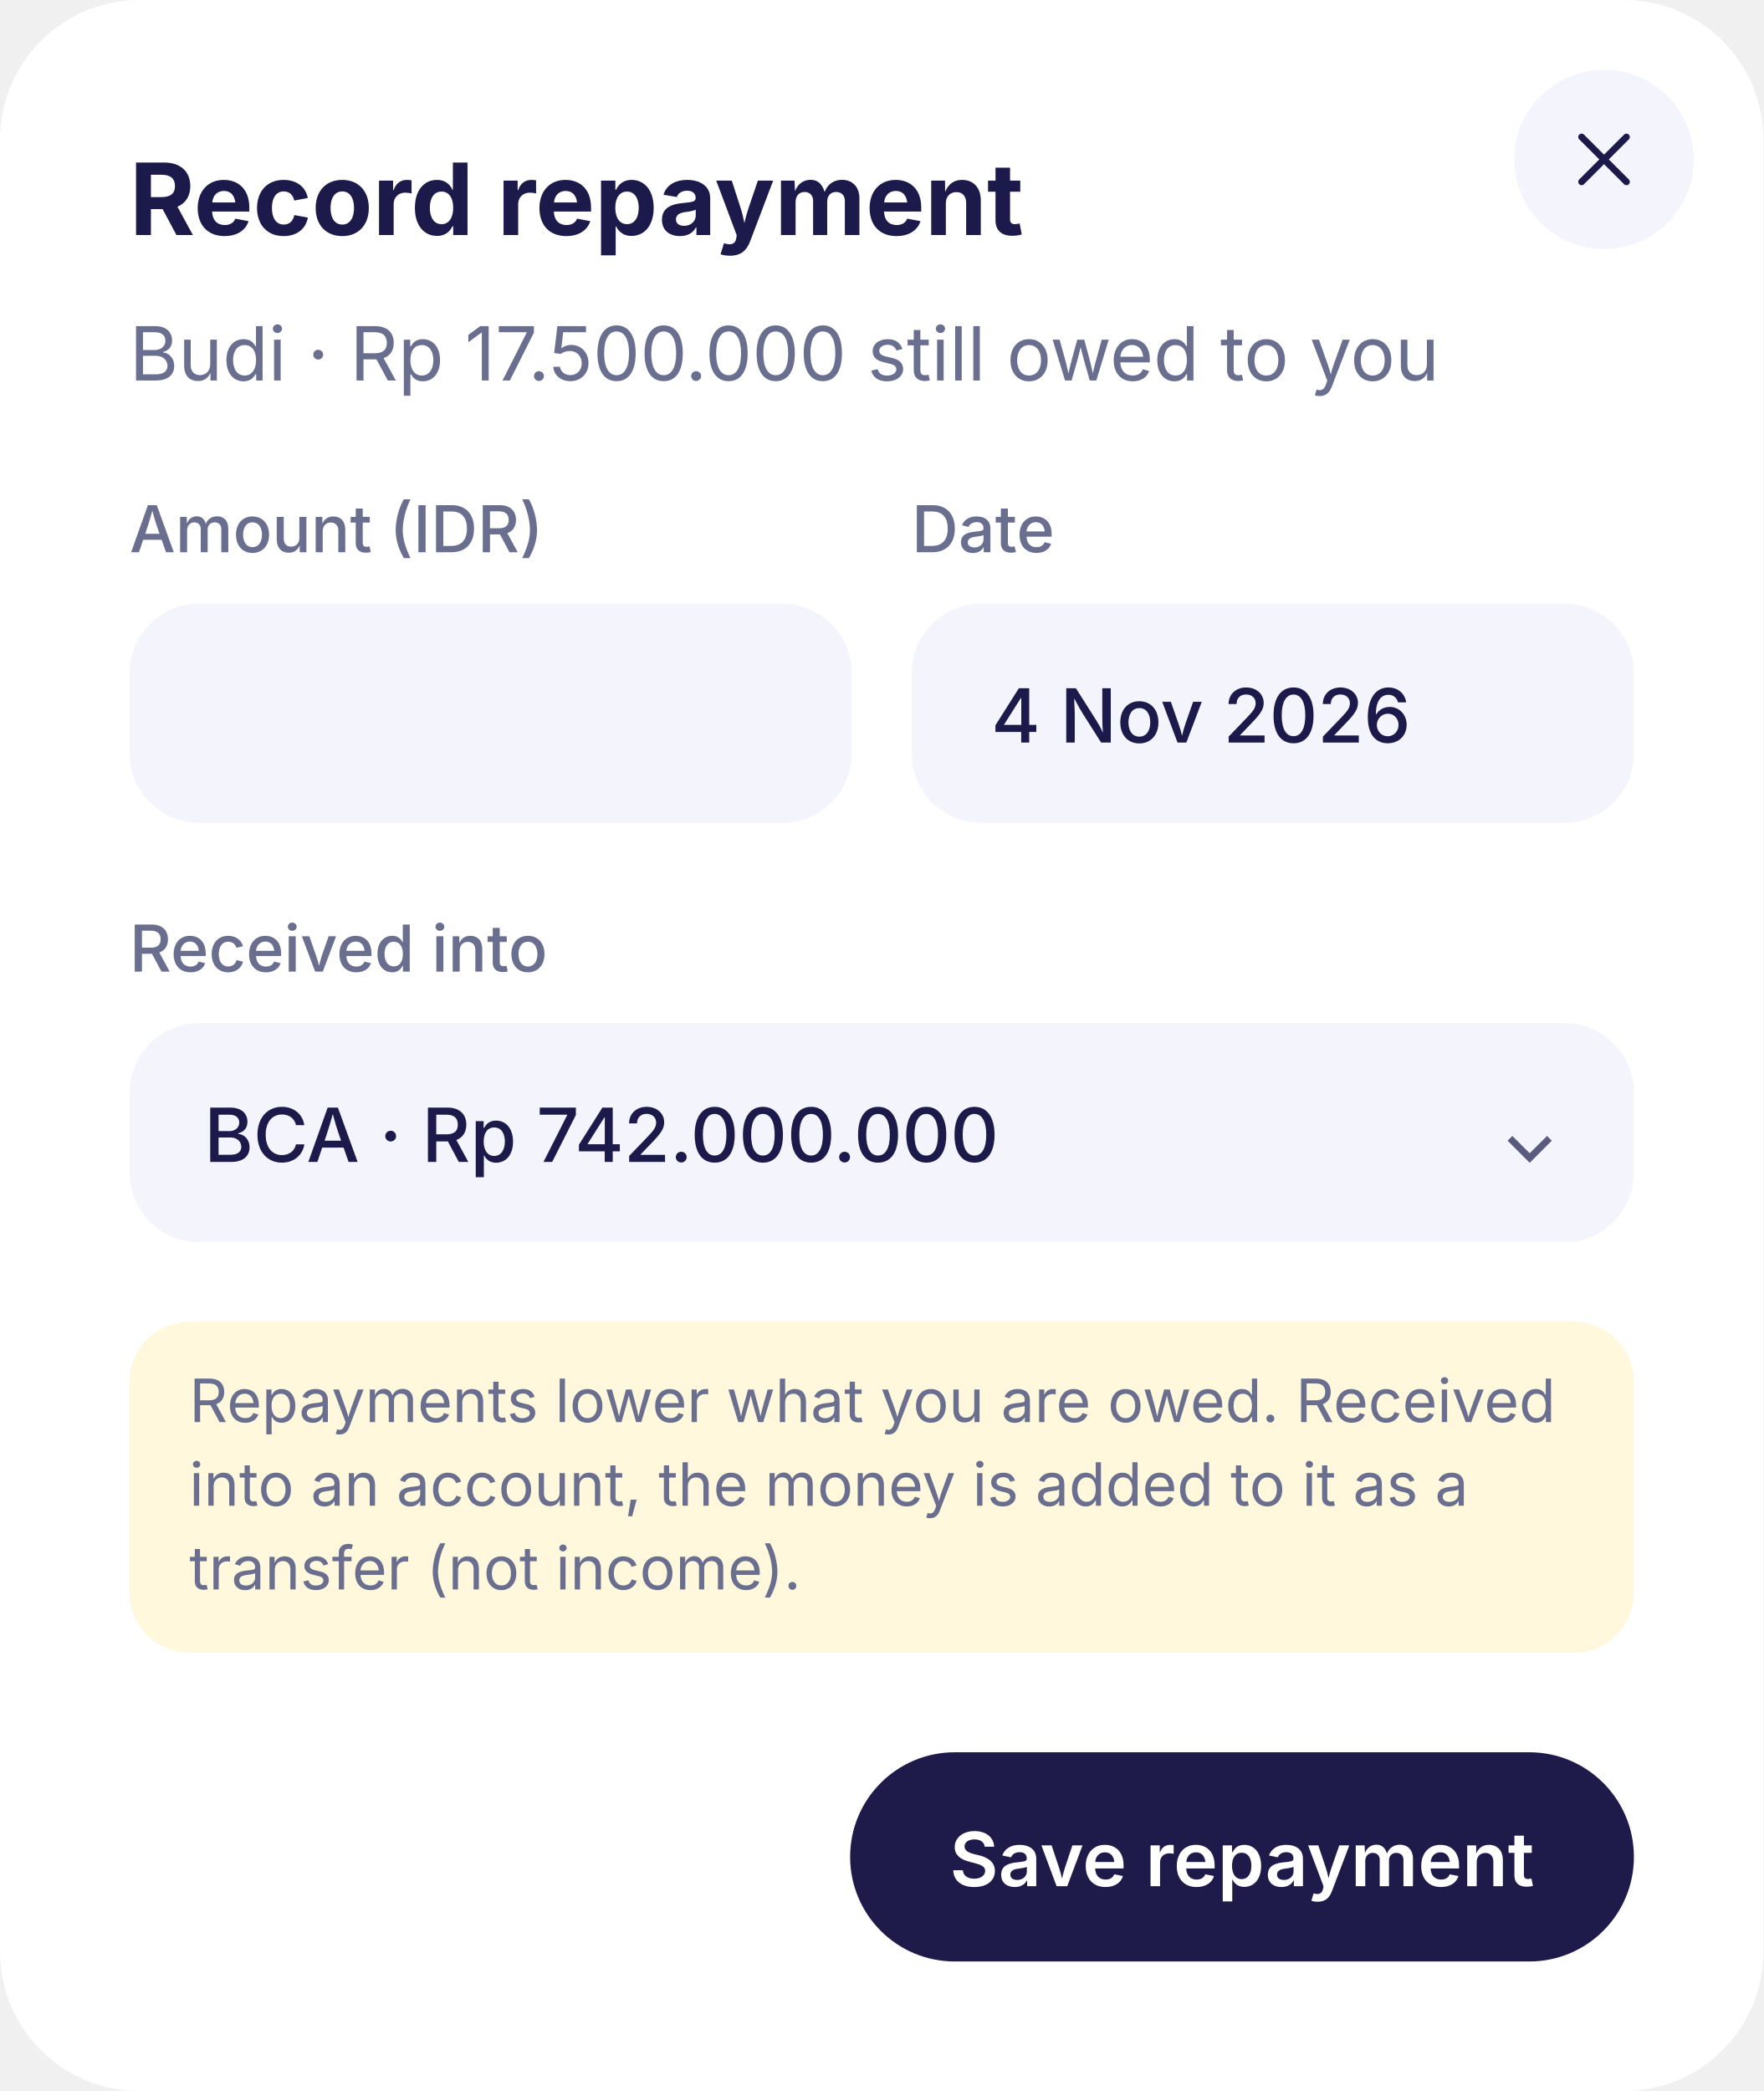
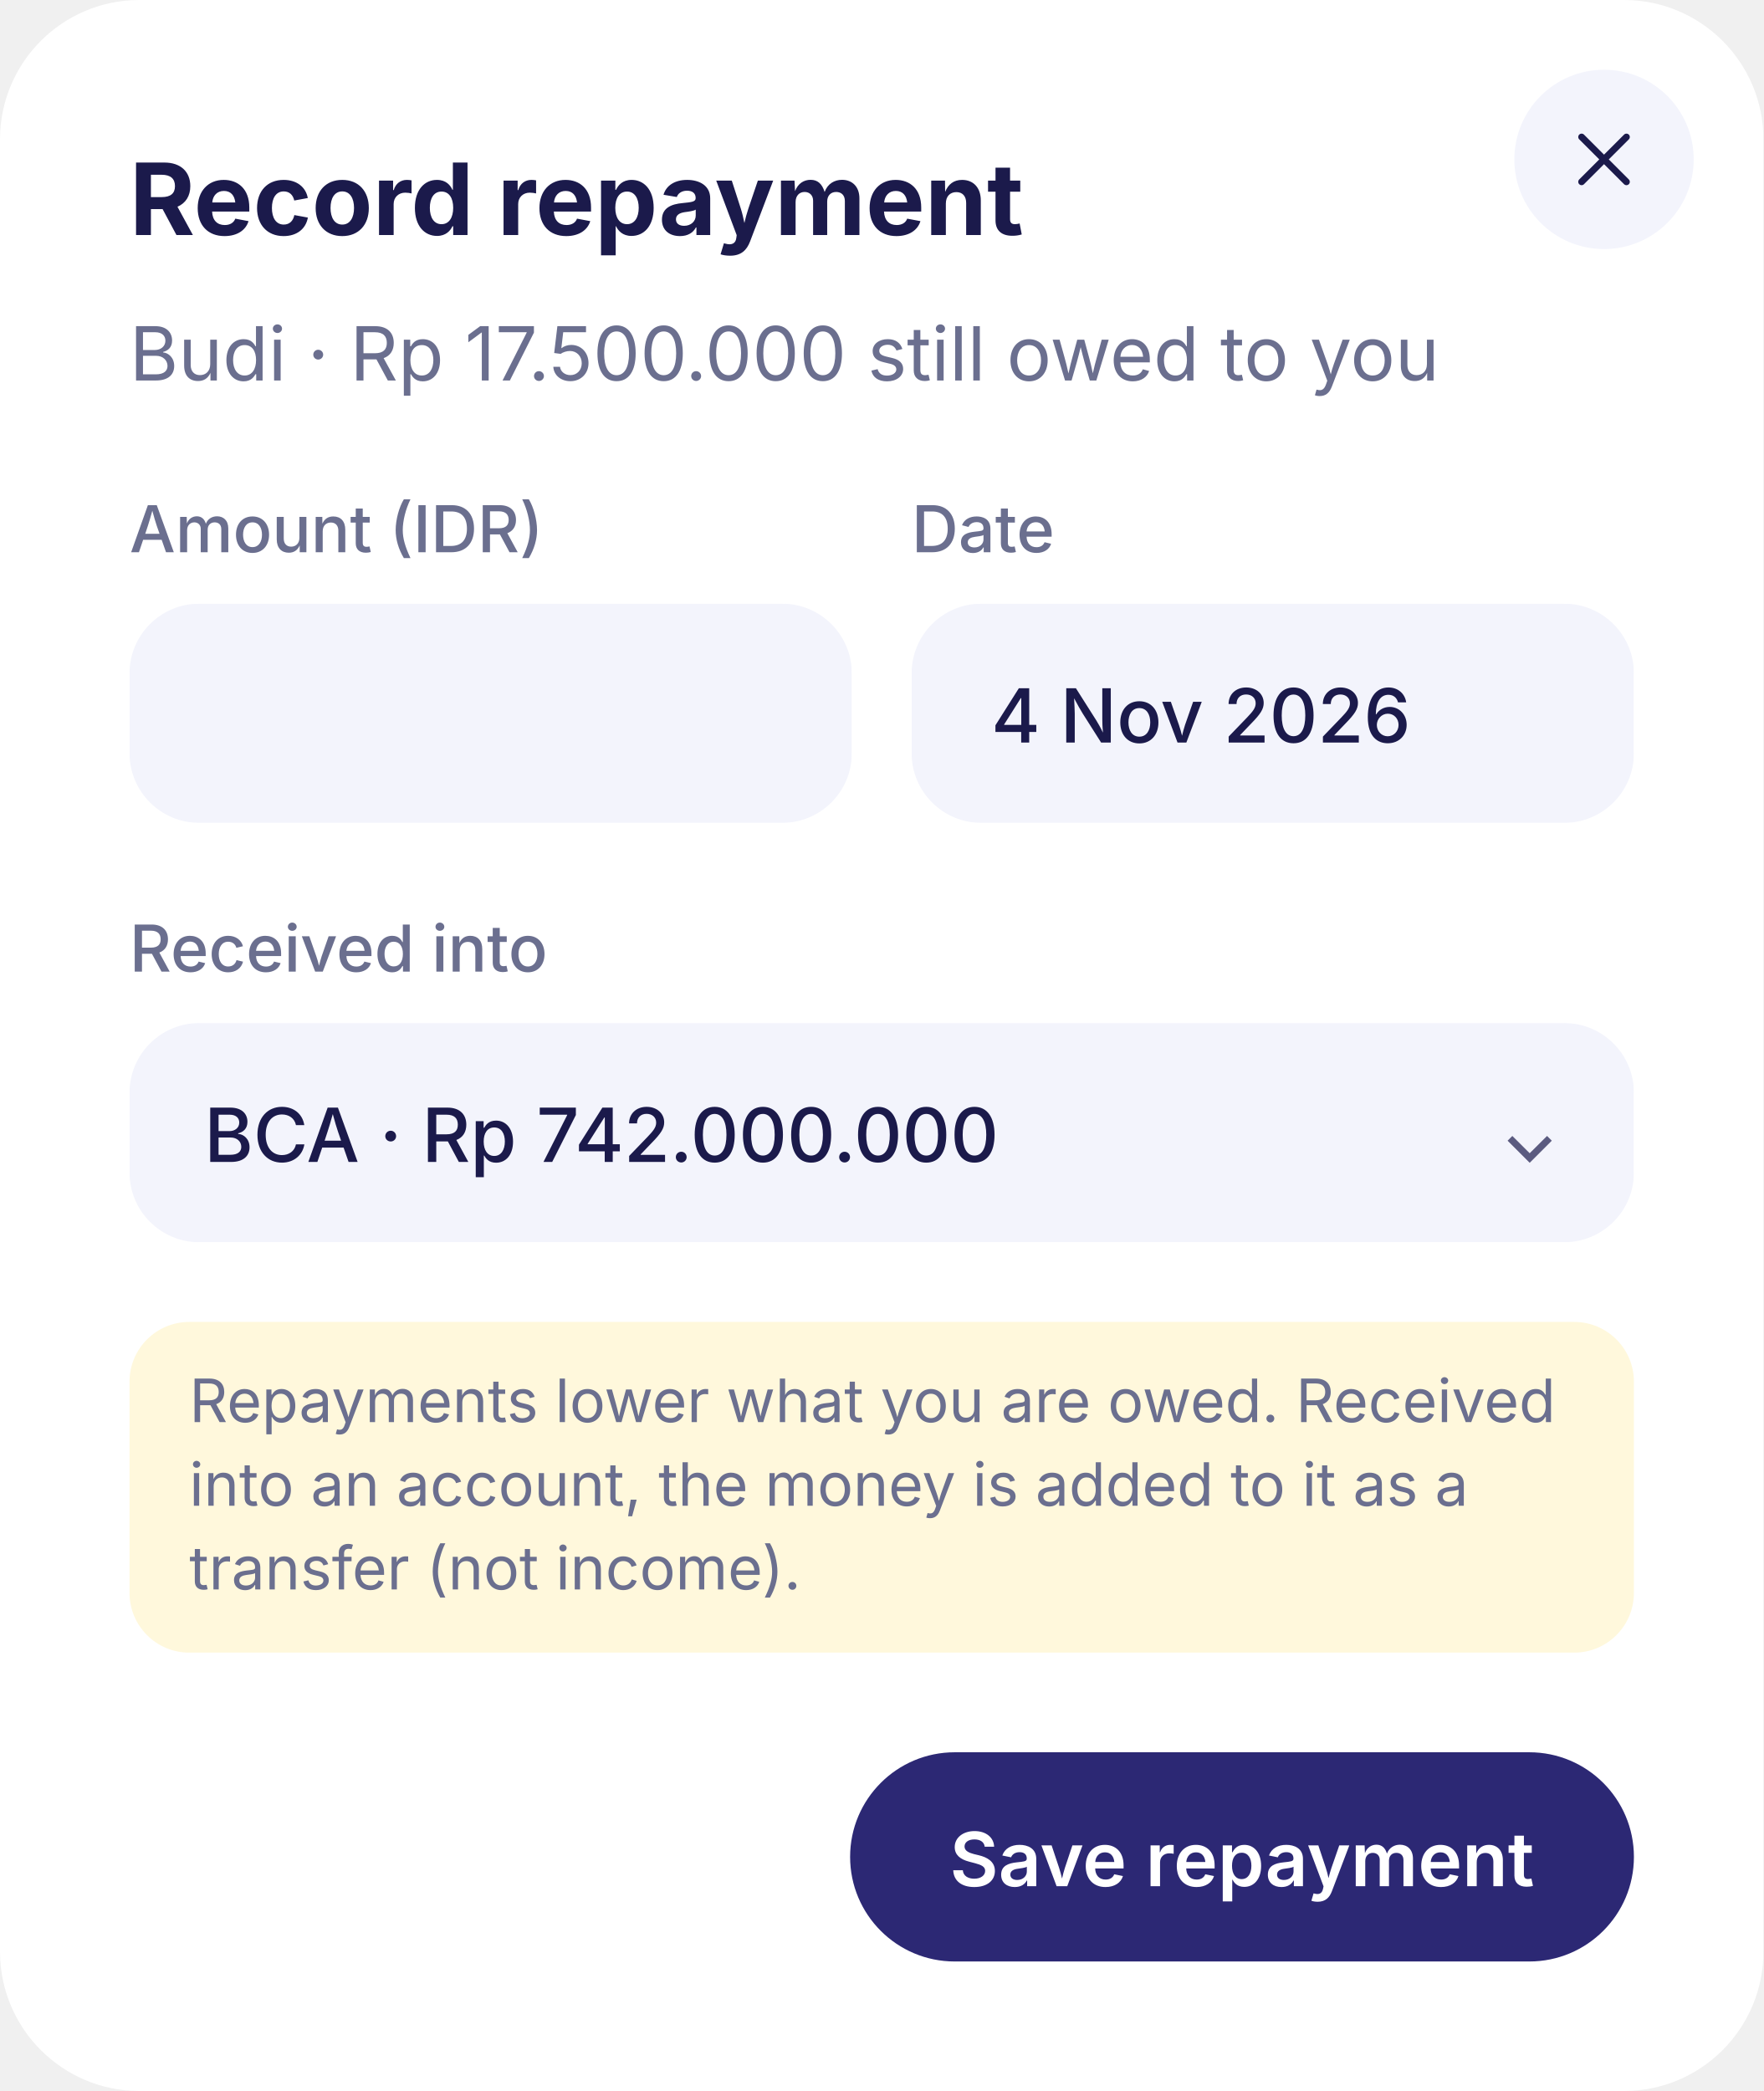
<svg xmlns="http://www.w3.org/2000/svg" data-stacking-context="true" aria-owns="dlg" width="354" height="419.766" viewBox="18 212.109 354 419.766">
  <style />
  <g data-stacking-layer="rootBackgroundAndBorders" />
  <g data-stacking-layer="childStackingContextsWithNegativeStackLevels" />
  <g data-stacking-layer="inFlowNonInlineNonPositionedDescendants" />
  <g data-stacking-layer="nonPositionedFloats" />
  <g data-stacking-layer="inFlowInlineLevelNonPositionedDescendants" />
  <g data-stacking-layer="childStackingContextsWithStackLevelZeroAndPositionedDescendantsWithStackLevelZero" />
  <g data-stacking-layer="childStackingContextsWithPositiveStackLevels" />
  <g data-tag="dialog" id="dlg" data-z-index="auto" data-stacking-context="true" role="dialog" mask="url(#mask-for-dlg1)" aria-owns="dlg1">
    <g data-stacking-layer="rootBackgroundAndBorders">
      <rect width="354" height="419.766" x="18" y="212.109" fill="rgb(255, 255, 255)" rx="28" ry="28" />
    </g>
    <mask id="mask-for-dlg1">
      <rect width="354" height="419.766" x="18" y="212.109" fill="#ffffff" />
    </mask>
    <g data-tag="div" id="dlg1" class="dlg" data-z-index="auto" data-stacking-context="true" tabindex="-1" aria-owns="dlg-x1 h21 muted1 form1">
      <g data-stacking-layer="childStackingContextsWithPositiveStackLevels">
        <g data-tag="button" id="dlg-x1" class="dlg-x" data-z-index="2" data-stacking-context="true" role="button" aria-labelledby="" aria-label="Close" aria-owns="svg1">
          <g data-stacking-layer="rootBackgroundAndBorders">
            <rect width="36" height="36" x="322" y="226.109" fill="rgb(243, 244, 252)" rx="18" ry="18" />
          </g>
          <g data-tag="svg" id="svg1" data-z-index="auto" data-stacking-context="true" aria-hidden="true" mask="url(#mask-for-svg11)">
            <g data-stacking-layer="rootBackgroundAndBorders" />
            <g data-stacking-layer="childStackingContextsWithNegativeStackLevels" />
            <g data-stacking-layer="inFlowNonInlineNonPositionedDescendants" />
            <g data-stacking-layer="nonPositionedFloats" />
            <g data-stacking-layer="inFlowInlineLevelNonPositionedDescendants" />
            <g data-stacking-layer="childStackingContextsWithStackLevelZeroAndPositionedDescendantsWithStackLevelZero" />
            <g data-stacking-layer="childStackingContextsWithPositiveStackLevels" />
            <mask id="mask-for-svg11">
              <rect width="18" height="18" x="331" y="235.109" fill="#ffffff" />
            </mask>
            <g class="svg-content" data-view-box="0 0 24 24" data-width="" data-height="" transform="matrix(0.75 0 0 0.75 331 235.109)">
              <path d="M6 6l12 12M18 6L6 18" color="rgb(27, 26, 75)" fill="none" stroke="rgb(27, 26, 75)" stroke-linecap="round" stroke-linejoin="round" stroke-width="1.8px" />
            </g>
          </g>
        </g>
      </g>
      <g data-tag="h2" id="h21" data-z-index="auto" data-stacking-context="true" role="heading" aria-level="2">
        <text color="rgb(27, 26, 75)" dominant-baseline="text-after-edge" font-family="Inter, ui-sans-serif, system-ui, -apple-system, &quot;Segoe UI&quot;, Roboto, sans-serif" font-size="20px" font-size-adjust="none" font-stretch="100%" font-style="normal" font-variant="normal" font-weight="700" direction="ltr" letter-spacing="normal" text-decoration="none" text-anchor="start" text-rendering="auto" unicode-bidi="isolate" word-spacing="0px" writing-mode="horizontal-tb" user-select="text" fill="rgb(27, 26, 75)">
          <tspan xml:space="preserve" x="44" y="264.109" textLength="179.469" lengthAdjust="spacingAndGlyphs">Record repayment</tspan>
        </text>
      </g>
      <g data-tag="p" id="muted1" class="muted" data-z-index="auto" data-stacking-context="true">
        <text color="rgb(107, 111, 143)" dominant-baseline="text-after-edge" font-family="Inter, ui-sans-serif, system-ui, -apple-system, &quot;Segoe UI&quot;, Roboto, sans-serif" font-size="15px" font-size-adjust="none" font-stretch="100%" font-style="normal" font-variant="normal" font-weight="400" direction="ltr" letter-spacing="normal" text-decoration="none" text-anchor="start" text-rendering="auto" unicode-bidi="isolate" word-spacing="0px" writing-mode="horizontal-tb" user-select="text" fill="rgb(107, 111, 143)">
          <tspan xml:space="preserve" x="44" y="292.109" textLength="263.156" lengthAdjust="spacingAndGlyphs">Budi · Rp 17.500.000 still owed to you</tspan>
        </text>
      </g>
      <g data-tag="form" id="form1" data-z-index="auto" data-stacking-context="true" role="form" aria-owns="two1 field3 hint1 actions1">
        <g data-tag="div" id="two1" class="two" data-z-index="auto" data-stacking-context="true" aria-owns="field1 field2">
          <g data-tag="label" id="field1" class="field" data-z-index="auto" data-stacking-context="true" aria-owns="div1 input1">
            <text color="rgb(107, 111, 143)" dominant-baseline="text-after-edge" font-family="Inter, ui-sans-serif, system-ui, -apple-system, &quot;Segoe UI&quot;, Roboto, sans-serif" font-size="13px" font-size-adjust="none" font-stretch="100%" font-style="normal" font-variant="normal" font-weight="500" direction="ltr" letter-spacing="normal" text-decoration="none" text-anchor="start" text-rendering="auto" unicode-bidi="normal" word-spacing="0px" writing-mode="horizontal-tb" user-select="text" fill="rgb(107, 111, 143)">
              <tspan xml:space="preserve" x="44" y="326.109" textLength="83.078" lengthAdjust="spacingAndGlyphs">Amount (IDR)</tspan>
            </text>
            <g data-tag="div" id="div1" data-z-index="auto" data-stacking-context="true" mask="url(#mask-for-div11)" aria-owns="span1">
              <g data-stacking-layer="rootBackgroundAndBorders">
                <rect width="145" height="44" x="44" y="333.297" fill="rgb(243, 244, 252)" rx="14" ry="14" />
              </g>
              <mask id="mask-for-div11">
                <rect width="145" height="44" x="44" y="333.297" fill="#ffffff" />
              </mask>
              <g data-tag="span" id="span1" data-z-index="auto" data-stacking-context="true" mask="url(#mask-for-span11)">
                <mask id="mask-for-span11">
                  <rect width="0" height="0" x="59" y="355.297" fill="#ffffff" />
                </mask>
              </g>
            </g>
            <g data-tag="input" id="input1" data-z-index="auto" data-stacking-context="true" role="spinbutton" aria-labelledby="label1" mask="url(#mask-for-input11)">
              <mask id="mask-for-input11">
                <rect width="0" height="0" x="0" y="0" fill="#ffffff" />
              </mask>
            </g>
          </g>
          <g data-tag="label" id="field2" class="field" data-z-index="auto" data-stacking-context="true" aria-owns="dp-wrap1">
            <text color="rgb(107, 111, 143)" dominant-baseline="text-after-edge" font-family="Inter, ui-sans-serif, system-ui, -apple-system, &quot;Segoe UI&quot;, Roboto, sans-serif" font-size="13px" font-size-adjust="none" font-stretch="100%" font-style="normal" font-variant="normal" font-weight="500" direction="ltr" letter-spacing="normal" text-decoration="none" text-anchor="start" text-rendering="auto" unicode-bidi="normal" word-spacing="0px" writing-mode="horizontal-tb" user-select="text" fill="rgb(107, 111, 143)">
              <tspan xml:space="preserve" x="201" y="326.109" textLength="28.703" lengthAdjust="spacingAndGlyphs">Date</tspan>
            </text>
            <g data-tag="span" id="dp-wrap1" class="dp-wrap" data-z-index="auto" data-stacking-context="true" aria-owns="div2 dp-on1 dp-text1">
              <g data-tag="div" id="div2" data-z-index="auto" data-stacking-context="true" mask="url(#mask-for-div21)" aria-owns="span2 span3">
                <g data-stacking-layer="rootBackgroundAndBorders">
                  <rect width="145" height="44" x="201" y="333.297" fill="rgb(243, 244, 252)" rx="14" ry="14" />
                </g>
                <mask id="mask-for-div21">
                  <rect width="145" height="44" x="201" y="333.297" fill="#ffffff" />
                </mask>
                <g data-tag="span" id="span2" data-z-index="auto" data-stacking-context="true" mask="url(#mask-for-span21)">
                  <mask id="mask-for-span21">
                    <rect width="84.203" height="42" x="216" y="334.297" fill="#ffffff" />
                  </mask>
                  <text color="rgba(0, 0, 0, 0)" dominant-baseline="text-after-edge" font-family="Inter, ui-sans-serif, system-ui, -apple-system, &quot;Segoe UI&quot;, Roboto, sans-serif" font-size="15px" font-size-adjust="none" font-stretch="100%" font-style="normal" font-variant="normal" font-weight="500" direction="ltr" letter-spacing="normal" text-decoration="none" text-anchor="start" text-rendering="auto" unicode-bidi="normal" word-spacing="0px" writing-mode="horizontal-tb" user-select="text" fill="rgba(0, 0, 0, 0)">
                    <tspan xml:space="preserve" x="216" y="364.297" textLength="84.203" lengthAdjust="spacingAndGlyphs">4 Nov 2026</tspan>
                  </text>
                </g>
                <g data-tag="span" id="span3" data-z-index="auto" data-stacking-context="true" />
              </g>
              <g data-tag="input" id="dp-on1" class="dp-on" data-z-index="auto" data-stacking-context="true" aria-labelledby="label2" mask="url(#mask-for-dp-on11)">
                <mask id="mask-for-dp-on11">
                  <rect width="0" height="0" x="0" y="0" fill="#ffffff" />
                </mask>
              </g>
              <g data-tag="span" id="dp-text1" class="dp-text" data-z-index="auto" data-stacking-context="true" aria-hidden="true" mask="url(#mask-for-dp-text11)">
                <mask id="mask-for-dp-text11">
                  <rect width="145" height="44" x="201" y="333.297" fill="#ffffff" />
                </mask>
                <text color="rgb(27, 26, 75)" dominant-baseline="text-after-edge" font-family="Inter, ui-sans-serif, system-ui, -apple-system, &quot;Segoe UI&quot;, Roboto, sans-serif" font-size="15px" font-size-adjust="none" font-stretch="100%" font-style="normal" font-variant="normal" font-weight="500" direction="ltr" letter-spacing="normal" text-decoration="none" text-anchor="start" text-rendering="auto" unicode-bidi="normal" word-spacing="0px" writing-mode="horizontal-tb" user-select="text" fill="rgb(27, 26, 75)">
                  <tspan xml:space="preserve" x="217" y="364.797" textLength="84.203" lengthAdjust="spacingAndGlyphs">4 Nov 2026</tspan>
                </text>
              </g>
            </g>
          </g>
        </g>
        <g data-tag="label" id="field3" class="field" data-z-index="auto" data-stacking-context="true" aria-owns="div3 select1">
          <text color="rgb(107, 111, 143)" dominant-baseline="text-after-edge" font-family="Inter, ui-sans-serif, system-ui, -apple-system, &quot;Segoe UI&quot;, Roboto, sans-serif" font-size="13px" font-size-adjust="none" font-stretch="100%" font-style="normal" font-variant="normal" font-weight="500" direction="ltr" letter-spacing="normal" text-decoration="none" text-anchor="start" text-rendering="auto" unicode-bidi="normal" word-spacing="0px" writing-mode="horizontal-tb" user-select="text" fill="rgb(107, 111, 143)">
            <tspan xml:space="preserve" x="44" y="410.297" textLength="83.906" lengthAdjust="spacingAndGlyphs">Received into</tspan>
          </text>
          <g data-tag="div" id="div3" data-z-index="auto" data-stacking-context="true" mask="url(#mask-for-div31)" aria-owns="span4 span5">
            <g data-stacking-layer="rootBackgroundAndBorders">
              <rect width="302" height="44" x="44" y="417.484" fill="rgb(243, 244, 252)" rx="14" ry="14" />
            </g>
            <mask id="mask-for-div31">
              <rect width="302" height="44" x="44" y="417.484" fill="#ffffff" />
            </mask>
            <g data-tag="span" id="span4" data-z-index="auto" data-stacking-context="true" mask="url(#mask-for-span41)">
              <mask id="mask-for-span41">
                <rect width="159.469" height="19" x="59" y="429.984" fill="#ffffff" />
              </mask>
              <text color="rgb(27, 26, 75)" dominant-baseline="text-after-edge" font-family="Inter, ui-sans-serif, system-ui, -apple-system, &quot;Segoe UI&quot;, Roboto, sans-serif" font-size="15px" font-size-adjust="none" font-stretch="100%" font-style="normal" font-variant="normal" font-weight="500" direction="ltr" letter-spacing="normal" text-decoration="none" text-anchor="start" text-rendering="auto" unicode-bidi="normal" word-spacing="0px" writing-mode="horizontal-tb" user-select="auto" fill="rgb(27, 26, 75)">
                <tspan xml:space="preserve" x="59" y="448.984" textLength="159.469" lengthAdjust="spacingAndGlyphs">BCA · Rp 742.000.000</tspan>
              </text>
            </g>
            <g data-tag="span" id="span5" data-z-index="auto" data-stacking-context="true" opacity="0.7">
              <text color="rgb(27, 26, 75)" dominant-baseline="text-after-edge" font-family="Inter, ui-sans-serif, system-ui, -apple-system, &quot;Segoe UI&quot;, Roboto, sans-serif" font-size="15px" font-size-adjust="none" font-stretch="100%" font-style="normal" font-variant="normal" font-weight="500" direction="ltr" letter-spacing="normal" text-decoration="none" text-anchor="start" text-rendering="auto" unicode-bidi="normal" word-spacing="0px" writing-mode="horizontal-tb" user-select="auto" fill="rgb(27, 26, 75)">
                <tspan xml:space="preserve" x="319.156" y="448.984" textLength="11.844" lengthAdjust="spacingAndGlyphs">⌄</tspan>
              </text>
            </g>
          </g>
          <g data-tag="select" id="select1" data-z-index="auto" data-stacking-context="true" role="combobox" aria-labelledby="label3" mask="url(#mask-for-select11)" aria-owns="option1 option2 option3 option4 option5 option6 option7 option8">
            <mask id="mask-for-select11">
              <rect width="0" height="0" x="0" y="0" fill="#ffffff" />
            </mask>
            <g data-tag="option" id="option1" data-z-index="auto" data-stacking-context="true" role="option" />
            <g data-tag="option" id="option2" data-z-index="auto" data-stacking-context="true" role="option" />
            <g data-tag="option" id="option3" data-z-index="auto" data-stacking-context="true" role="option" />
            <g data-tag="option" id="option4" data-z-index="auto" data-stacking-context="true" role="option" />
            <g data-tag="option" id="option5" data-z-index="auto" data-stacking-context="true" role="option" />
            <g data-tag="option" id="option6" data-z-index="auto" data-stacking-context="true" role="option" />
            <g data-tag="option" id="option7" data-z-index="auto" data-stacking-context="true" role="option" />
            <g data-tag="option" id="option8" data-z-index="auto" data-stacking-context="true" role="option" />
          </g>
        </g>
        <g data-tag="p" id="hint1" class="hint" data-z-index="auto" data-stacking-context="true">
          <g data-stacking-layer="rootBackgroundAndBorders">
            <rect width="302" height="66.391" x="44" y="477.484" fill="rgb(255, 248, 220)" rx="12" ry="12" />
          </g>
          <text color="rgb(107, 111, 143)" dominant-baseline="text-after-edge" font-family="Inter, ui-sans-serif, system-ui, -apple-system, &quot;Segoe UI&quot;, Roboto, sans-serif" font-size="12px" font-size-adjust="none" font-stretch="100%" font-style="normal" font-variant="normal" font-weight="400" direction="ltr" letter-spacing="normal" text-decoration="none" text-anchor="start" text-rendering="auto" unicode-bidi="isolate" word-spacing="0px" writing-mode="horizontal-tb" user-select="text" fill="rgb(107, 111, 143)">
            <tspan xml:space="preserve" x="56" y="500.484" textLength="274.281" lengthAdjust="spacingAndGlyphs">Repayments lower what you are owed. Received </tspan>
            <tspan xml:space="preserve" x="56" y="517.281" textLength="256.781" lengthAdjust="spacingAndGlyphs">into an account, the money is added to it as a </tspan>
            <tspan xml:space="preserve" x="56" y="534.078" textLength="122.812" lengthAdjust="spacingAndGlyphs">transfer (not income).</tspan>
          </text>
        </g>
        <g data-tag="div" id="actions1" class="actions" data-z-index="auto" data-stacking-context="true" aria-owns="btn1">
          <g data-tag="button" id="btn1" class="btn" data-z-index="auto" data-stacking-context="true" role="button" aria-labelledby="">
            <g data-stacking-layer="rootBackgroundAndBorders">
-               <rect width="157.344" height="42" x="188.656" y="563.875" fill="rgb(30, 27, 75)" rx="21" ry="21" />
+               <rect width="157.344" height="42" x="188.656" y="563.875" fill="rgb(44, 40, 116)" rx="21" ry="21" />
            </g>
            <text color="rgb(255, 255, 255)" dominant-baseline="text-after-edge" font-family="Inter, ui-sans-serif, system-ui, -apple-system, &quot;Segoe UI&quot;, Roboto, sans-serif" font-size="15px" font-size-adjust="none" font-stretch="100%" font-style="normal" font-variant="normal" font-weight="600" direction="ltr" letter-spacing="normal" text-decoration="none" text-anchor="start" text-rendering="auto" unicode-bidi="normal" word-spacing="0px" writing-mode="horizontal-tb" user-select="text" fill="rgb(255, 255, 255)">
              <tspan xml:space="preserve" x="208.656" y="594.375" textLength="117.344" lengthAdjust="spacingAndGlyphs">Save repayment</tspan>
            </text>
          </g>
        </g>
      </g>
    </g>
  </g>
</svg>
